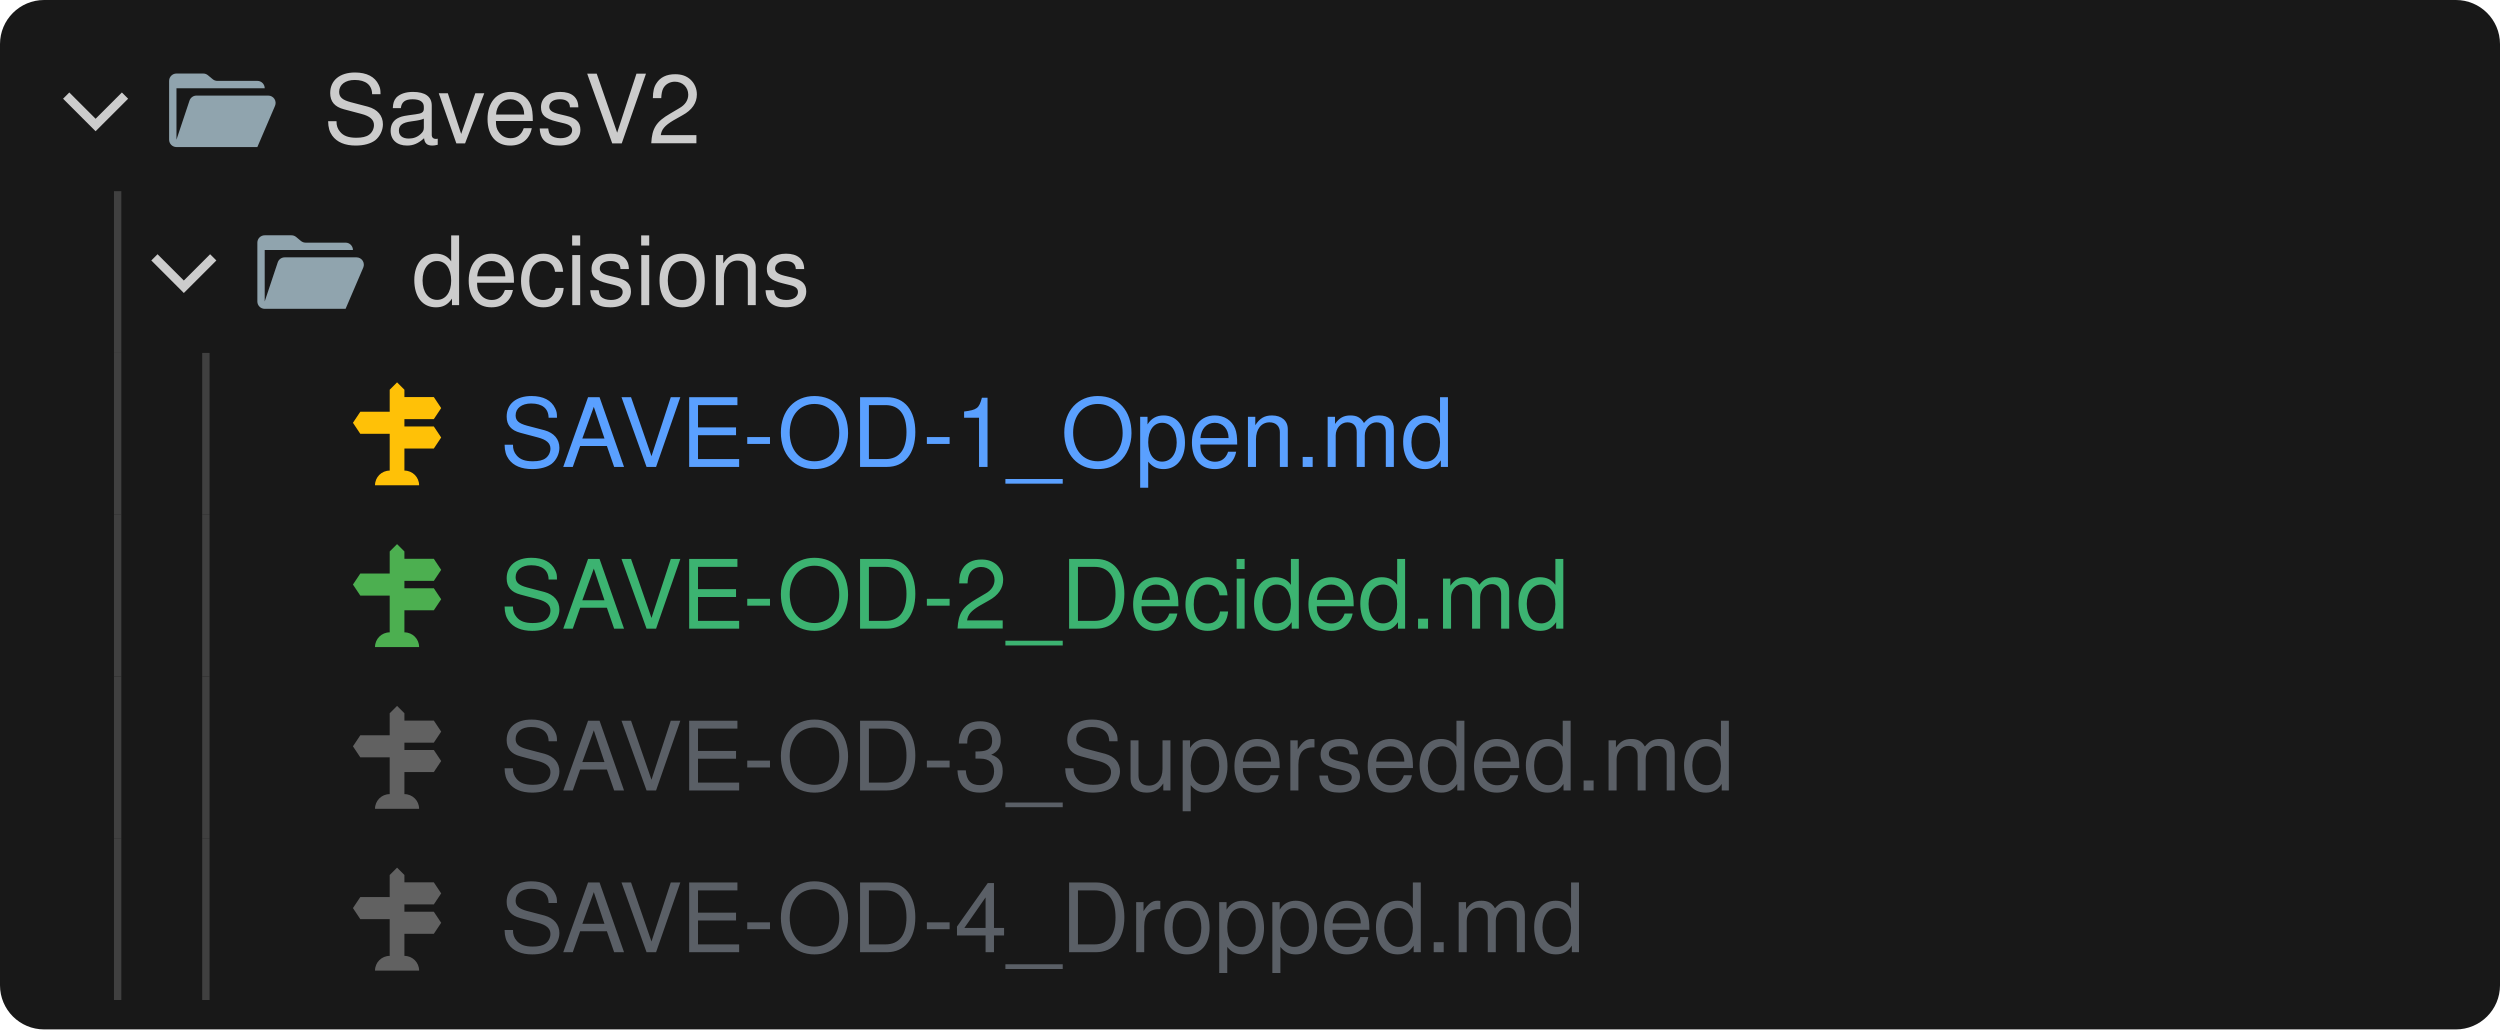
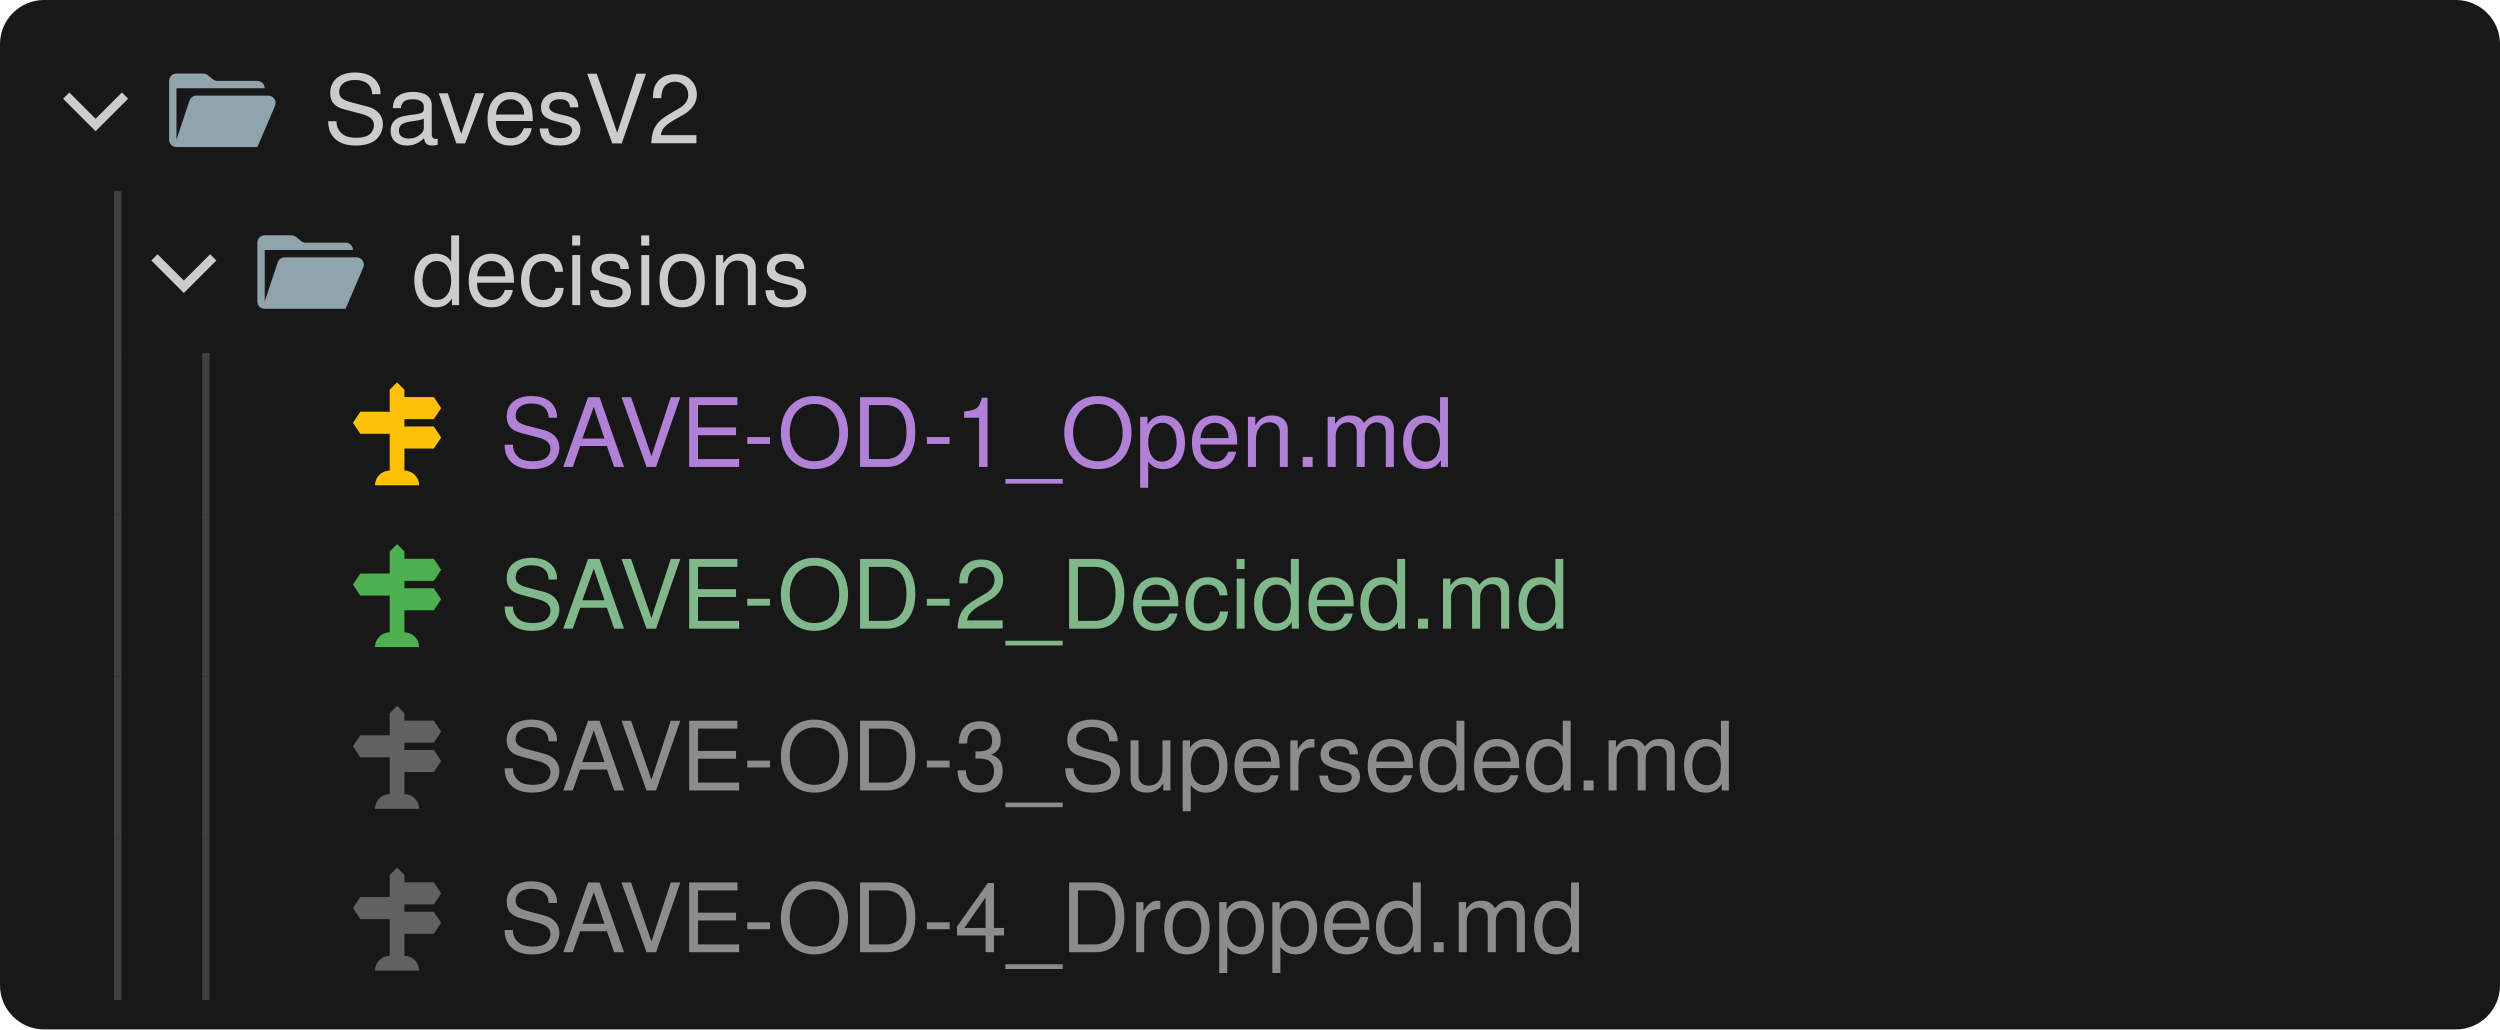
<svg xmlns="http://www.w3.org/2000/svg" width="340" height="140" viewBox="0 0 340 140">
  <rect width="100%" height="100%" rx="6" fill="#181818" />
  <path d="M9 13 l4 4 l4 -4" fill="none" stroke="#cccccc" stroke-width="1.2" />
  <svg x="22" y="7" width="16" height="16" viewBox="0 0 16 16">
    <path d="M14.483 6H4.721a1 1 0 0 0-.949.684L2 12V5h12a1 1 0 0 0-1-1H7.562a1 1 0 0 1-.64-.232l-.644-.536A1 1 0 0 0 5.638 3H2a1 1 0 0 0-1 1v8a1 1 0 0 0 1 1h11l2.403-5.606A1 1 0 0 0 14.483 6" fill="#90a4ae" />
  </svg>
  <text x="44" y="19.5" font-family="Segoe UI, -apple-system, BlinkMacSystemFont, Helvetica, Arial, sans-serif" font-size="13" fill="#cccccc">SavesV2</text>
  <line x1="16" y1="26" x2="16" y2="48" stroke="#404040" stroke-width="1" />
  <path d="M21 35 l4 4 l4 -4" fill="none" stroke="#cccccc" stroke-width="1.2" />
  <svg x="34" y="29" width="16" height="16" viewBox="0 0 16 16">
    <path d="M14.483 6H4.721a1 1 0 0 0-.949.684L2 12V5h12a1 1 0 0 0-1-1H7.562a1 1 0 0 1-.64-.232l-.644-.536A1 1 0 0 0 5.638 3H2a1 1 0 0 0-1 1v8a1 1 0 0 0 1 1h11l2.403-5.606A1 1 0 0 0 14.483 6" fill="#90a4ae" />
  </svg>
  <text x="56" y="41.5" font-family="Segoe UI, -apple-system, BlinkMacSystemFont, Helvetica, Arial, sans-serif" font-size="13" fill="#cccccc">decisions</text>
  <line x1="16" y1="48" x2="16" y2="70" stroke="#404040" stroke-width="1" />
  <line x1="28" y1="48" x2="28" y2="70" stroke="#404040" stroke-width="1" />
  <svg x="46" y="51" width="16" height="16" viewBox="0 0 32 32">
    <path fill="#ffc107" d="M18 14v-2h8l2-3-2-3h-8V4l-2-2-2 2v6H6l-2 3 2 3h8v10a4 4 0 0 0-4 4h12a4 4 0 0 0-4-4v-6h8l2-3-2-3Z" />
  </svg>
-   <text x="68" y="63.5" font-family="Segoe UI, -apple-system, BlinkMacSystemFont, Helvetica, Arial, sans-serif" font-size="13" fill="#5aa0ff">SAVE-OD-1_Open.md</text>
+   <text x="68" y="63.5" font-family="Segoe UI, -apple-system, BlinkMacSystemFont, Helvetica, Arial, sans-serif" font-size="13" fill="#b180d7">SAVE-OD-1_Open.md</text>
  <line x1="16" y1="70" x2="16" y2="92" stroke="#404040" stroke-width="1" />
  <line x1="28" y1="70" x2="28" y2="92" stroke="#404040" stroke-width="1" />
  <svg x="46" y="73" width="16" height="16" viewBox="0 0 32 32">
    <path fill="#4caf50" d="M18 14v-2h8l2-3-2-3h-8V4l-2-2-2 2v6H6l-2 3 2 3h8v10a4 4 0 0 0-4 4h12a4 4 0 0 0-4-4v-6h8l2-3-2-3Z" />
  </svg>
-   <text x="68" y="85.5" font-family="Segoe UI, -apple-system, BlinkMacSystemFont, Helvetica, Arial, sans-serif" font-size="13" fill="#3cb371">SAVE-OD-2_Decided.md</text>
+   <text x="68" y="85.5" font-family="Segoe UI, -apple-system, BlinkMacSystemFont, Helvetica, Arial, sans-serif" font-size="13" fill="#81b88b">SAVE-OD-2_Decided.md</text>
  <line x1="16" y1="92" x2="16" y2="114" stroke="#404040" stroke-width="1" />
  <line x1="28" y1="92" x2="28" y2="114" stroke="#404040" stroke-width="1" />
  <svg x="46" y="95" width="16" height="16" viewBox="0 0 32 32">
    <path fill="#616161" d="M18 14v-2h8l2-3-2-3h-8V4l-2-2-2 2v6H6l-2 3 2 3h8v10a4 4 0 0 0-4 4h12a4 4 0 0 0-4-4v-6h8l2-3-2-3Z" />
  </svg>
-   <text x="68" y="107.5" font-family="Segoe UI, -apple-system, BlinkMacSystemFont, Helvetica, Arial, sans-serif" font-size="13" fill="#5a5f66">SAVE-OD-3_Superseded.md</text>
+   <text x="68" y="107.5" font-family="Segoe UI, -apple-system, BlinkMacSystemFont, Helvetica, Arial, sans-serif" font-size="13" fill="#8c8c8c">SAVE-OD-3_Superseded.md</text>
  <line x1="16" y1="114" x2="16" y2="136" stroke="#404040" stroke-width="1" />
  <line x1="28" y1="114" x2="28" y2="136" stroke="#404040" stroke-width="1" />
  <svg x="46" y="117" width="16" height="16" viewBox="0 0 32 32">
    <path fill="#616161" d="M18 14v-2h8l2-3-2-3h-8V4l-2-2-2 2v6H6l-2 3 2 3h8v10a4 4 0 0 0-4 4h12a4 4 0 0 0-4-4v-6h8l2-3-2-3Z" />
  </svg>
-   <text x="68" y="129.5" font-family="Segoe UI, -apple-system, BlinkMacSystemFont, Helvetica, Arial, sans-serif" font-size="13" fill="#5a5f66">SAVE-OD-4_Dropped.md</text>
+   <text x="68" y="129.5" font-family="Segoe UI, -apple-system, BlinkMacSystemFont, Helvetica, Arial, sans-serif" font-size="13" fill="#8c8c8c">SAVE-OD-4_Dropped.md</text>
</svg>
